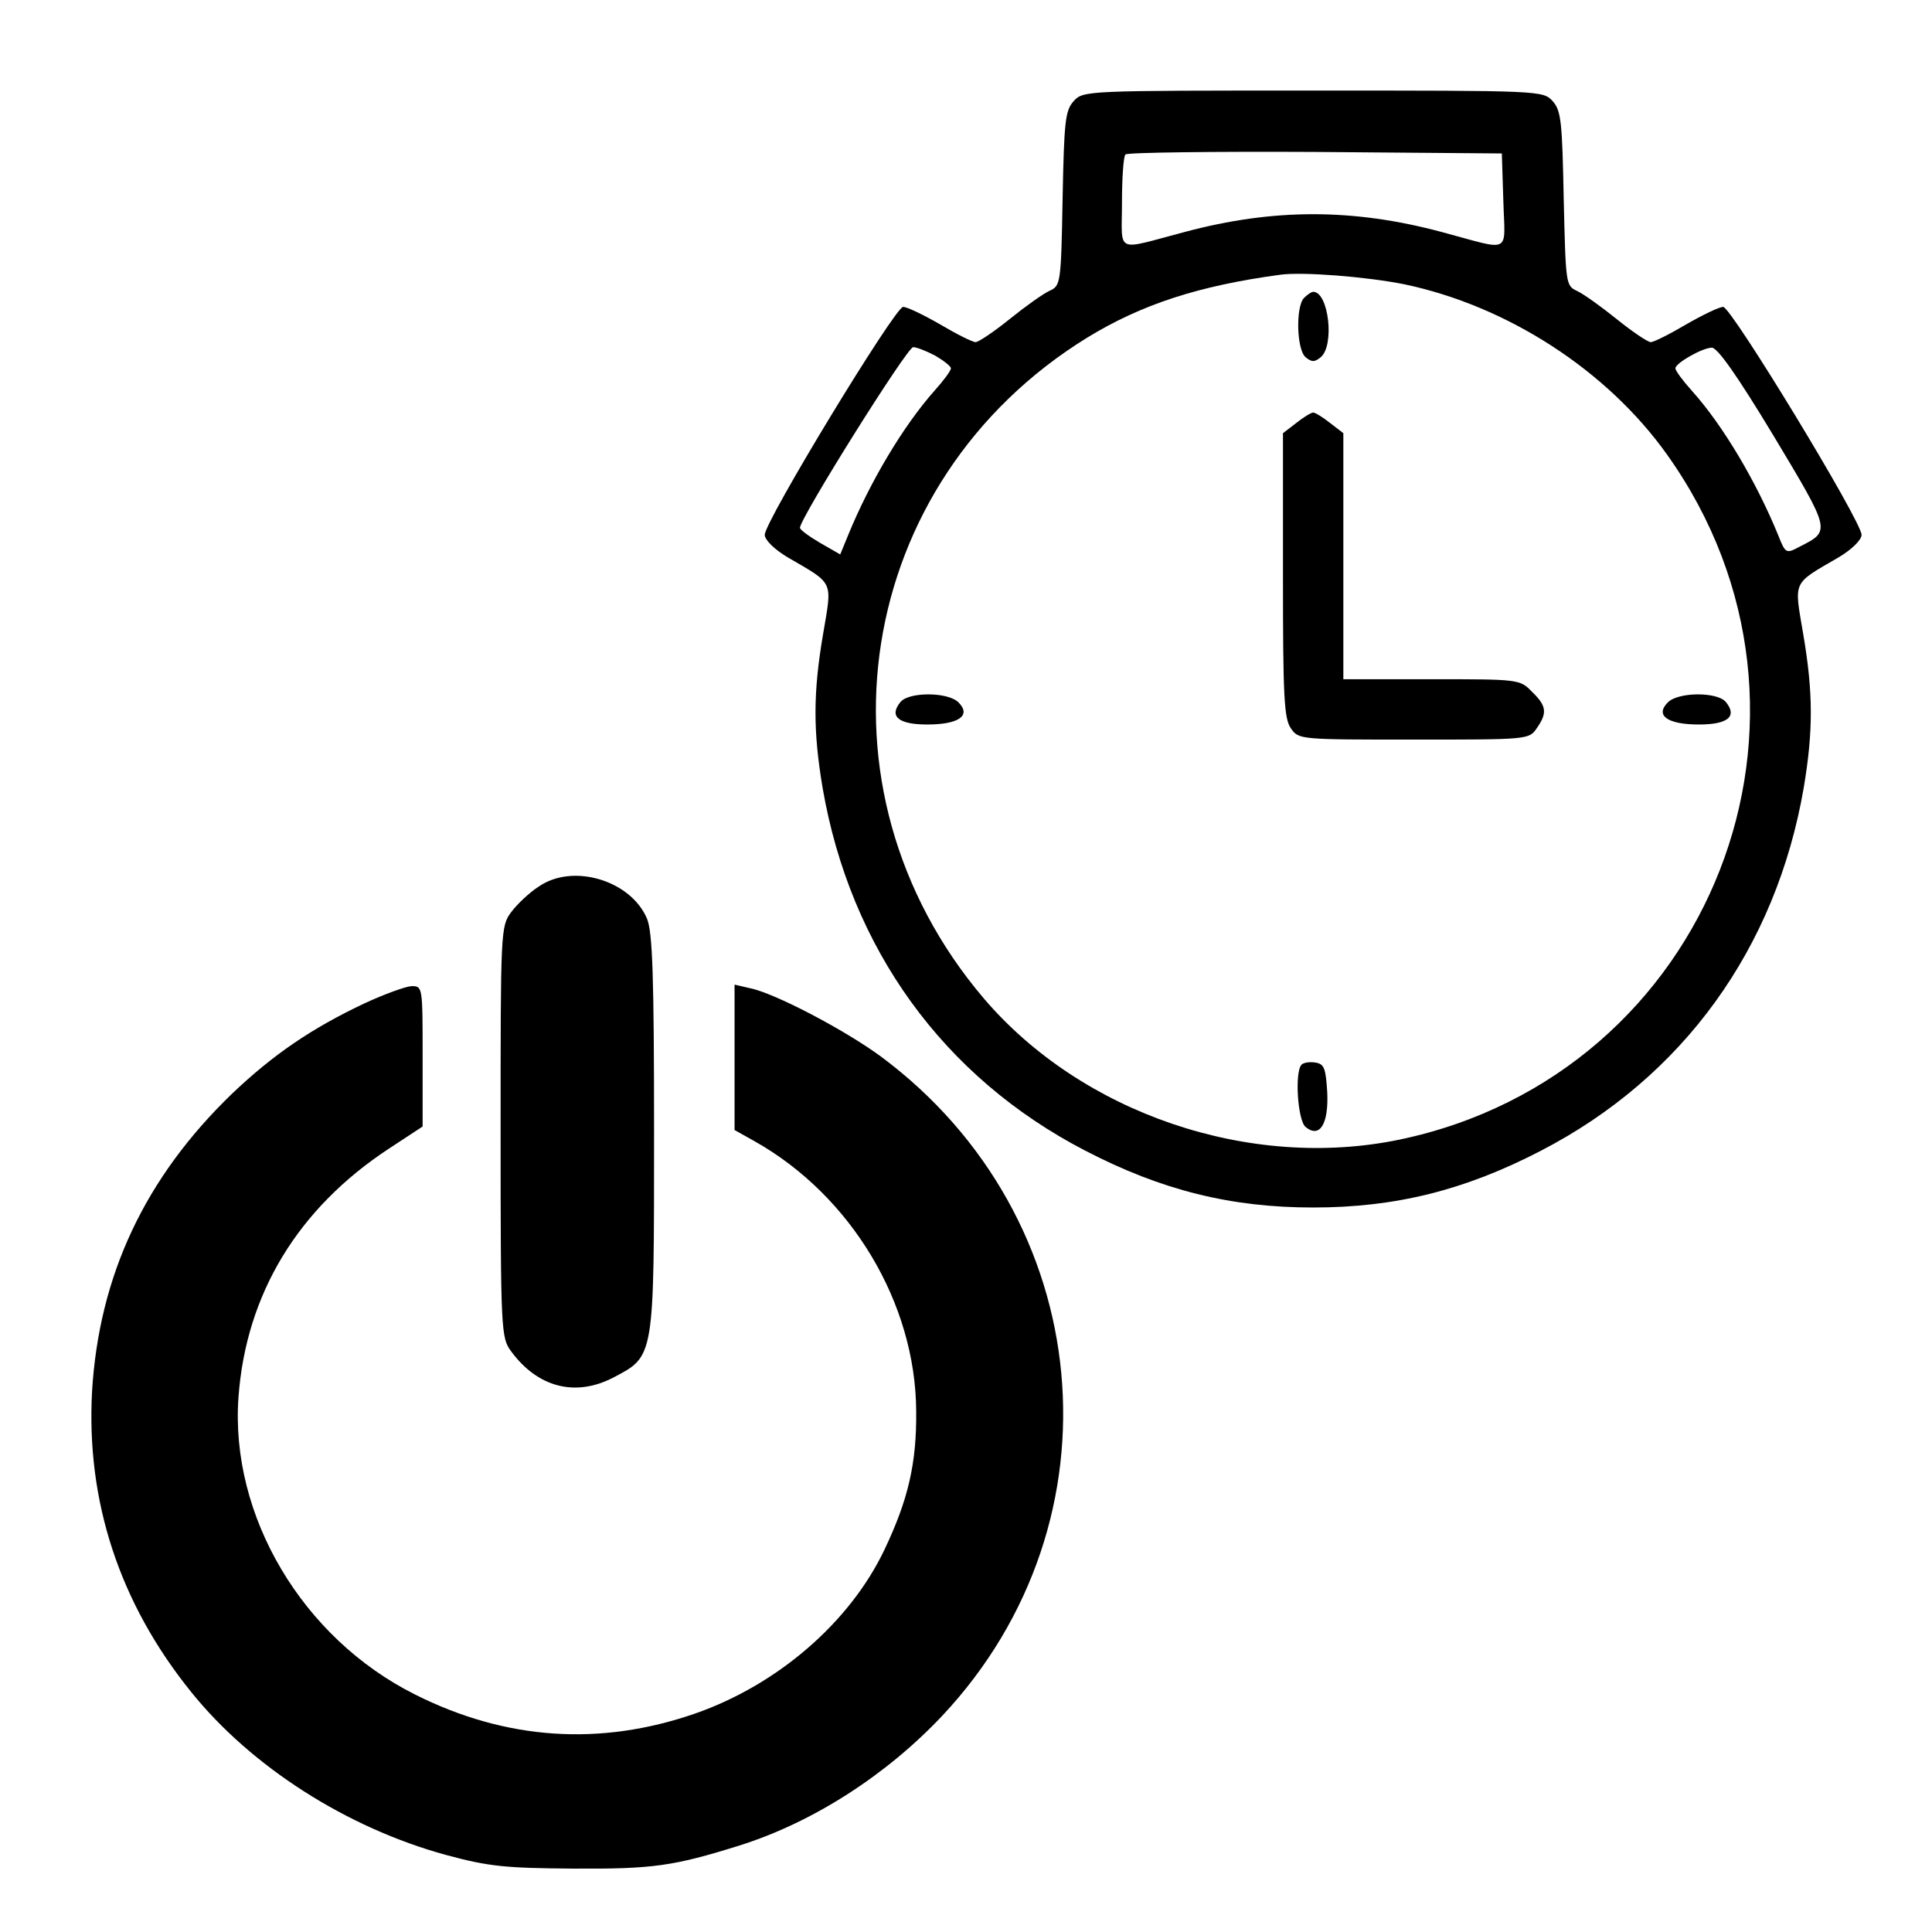
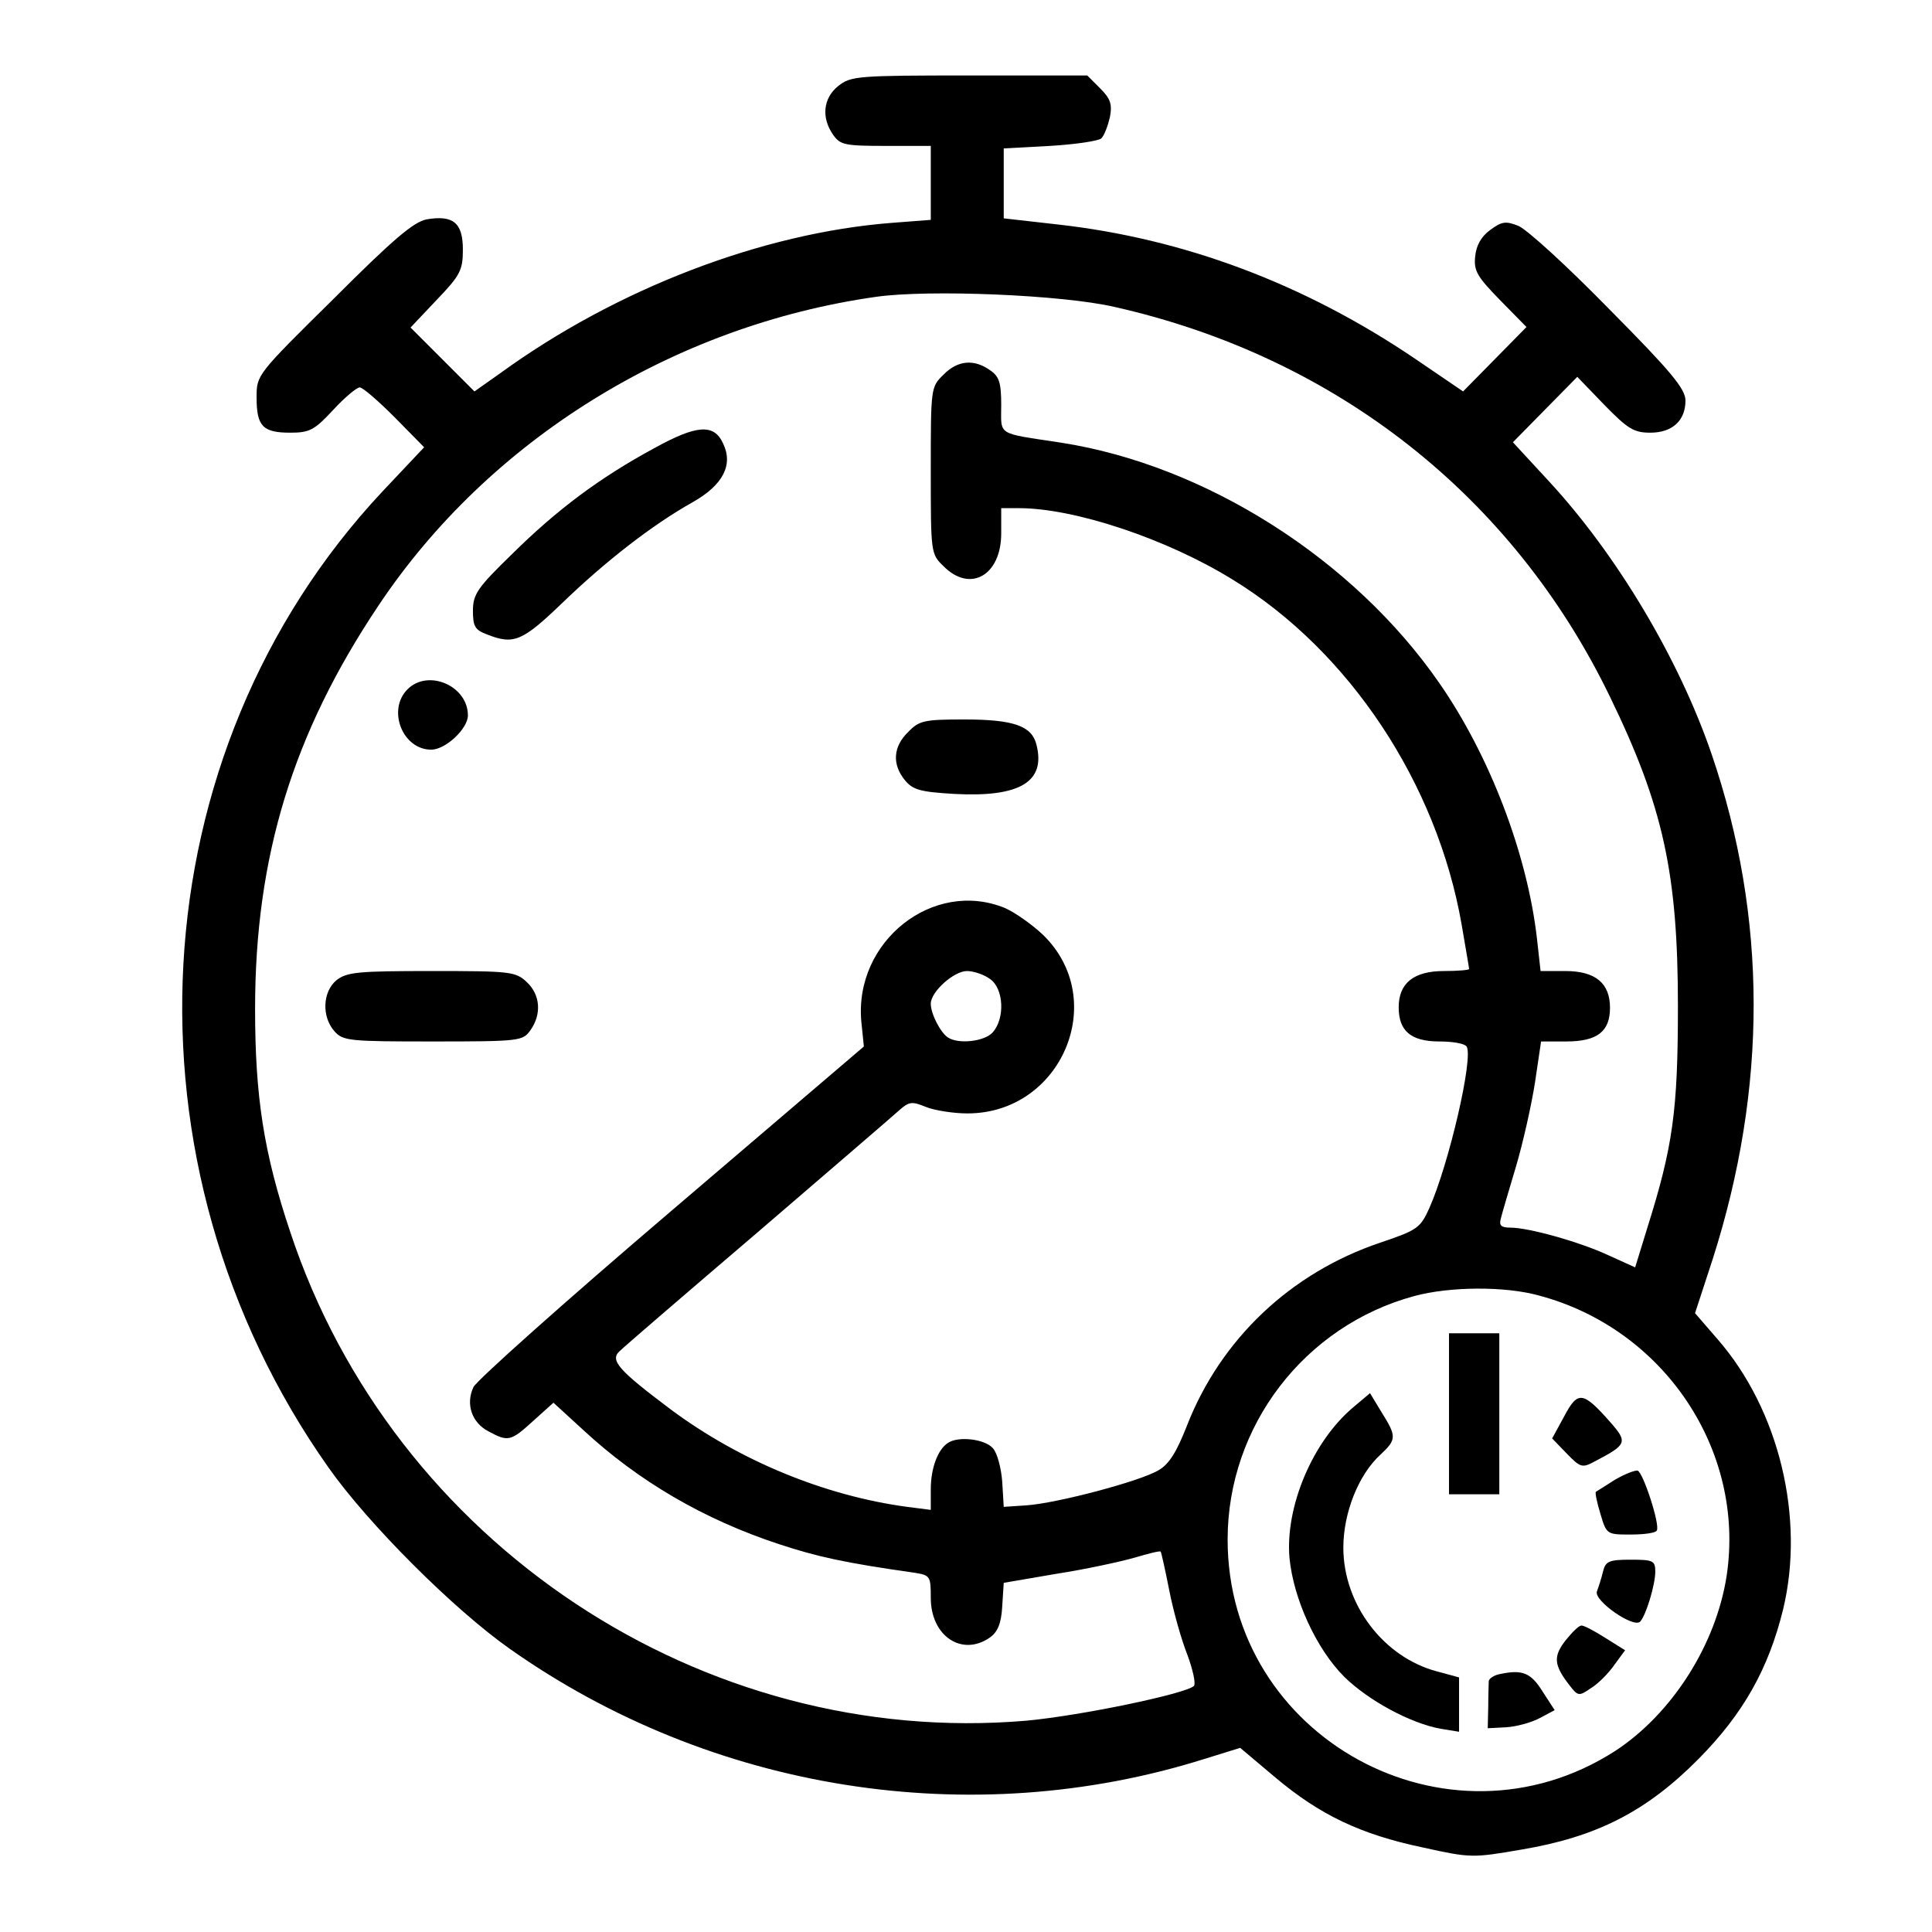
- <svg xmlns="http://www.w3.org/2000/svg" viewBox="0 0 384 384">
-   <path d="M 213.4,20.1 c -1.7,1.9 -1.9,4.1 -2.2,19.4 -0.3,16.9 -0.4,17.3 -2.6,18.3 -1.3,0.6 -4.8,3.1 -7.9,5.6 -3.1,2.5 -6.2,4.6 -6.8,4.6 -0.6,0 -3.8,-1.6 -7,-3.5 -3.3,-1.9 -6.6,-3.5 -7.4,-3.5 -1.6,0 -27.5,42.6 -27.5,45.3 0,1 1.9,2.9 4.6,4.5 9.3,5.4 8.8,4.5 7,15.2 -2,11.7 -2,19.3 -0.1,30.6 5.5,31.9 24,57.5 52.2,72.1 15.2,7.9 29,11.3 45.3,11.3 16.3,0 30.1,-3.4 45.3,-11.3 28.2,-14.6 46.7,-40.2 52.2,-72.1 1.9,-11.3 1.9,-18.9 -0.1,-30.6 -1.8,-10.7 -2.3,-9.8 7,-15.2 2.7,-1.6 4.6,-3.5 4.6,-4.5 0,-2.7 -25.9,-45.3 -27.5,-45.3 -0.8,0 -4.1,1.6 -7.4,3.5 -3.2,1.9 -6.4,3.5 -7,3.5 -0.6,0 -3.7,-2.1 -6.8,-4.6 -3.1,-2.5 -6.6,-5 -7.9,-5.6 -2.2,-1 -2.2,-1.5 -2.6,-18.3 -0.3,-15.3 -0.5,-17.5 -2.2,-19.4 -1.9,-2.1 -2.4,-2.1 -47.6,-2.1 -45.2,0 -45.7,0 -47.6,2.1 z m 85.4,19.8 c 0.3,10.8 1.9,10 -12.3,6.2 -17.6,-4.7 -33.4,-4.7 -51,0 -14.1,3.7 -12.5,4.5 -12.5,-5.8 0,-4.9 0.3,-9.3 0.7,-9.6 0.4,-0.4 17.3,-0.6 37.7,-0.5 l 37.1,0.3 0.3,9.4 z m -19.7,16.6 c 20.5,4.3 40.3,17.1 52.2,33.8 36.9,51.7 8.9,123.2 -53.1,136.2 -29.8,6.2 -63.2,-5.2 -82.7,-28.1 -35.4,-41.7 -25.8,-102.7 20.6,-131.3 10.8,-6.6 22.1,-10.3 38.4,-12.5 4.5,-0.6 17.1,0.4 24.6,1.9 z m -93.2,14.2 c 1.7,1 3.1,2.1 3.1,2.5 0,0.5 -1.5,2.5 -3.3,4.5 -6.2,7 -12.8,18.1 -17.1,28.6 l -1.6,3.9 -4,-2.3 c -2.2,-1.3 -4,-2.6 -4,-3 0,-1.9 21.3,-35.9 22.5,-35.9 0.7,0 2.7,0.8 4.4,1.7 z m 166.6,15.9 c 11.4,19 11.4,18.9 5.3,22 -2.8,1.5 -2.9,1.5 -4.4,-2.3 -4.3,-10.5 -10.9,-21.7 -17.1,-28.6 -1.8,-2 -3.3,-4 -3.3,-4.5 0,-1 5.2,-4 7.2,-4.1 1.1,-0.1 5,5.4 12.3,17.5 z" />
-   <path d="M 259.2,59.2 c -1.7,1.7 -1.5,10.3 0.3,11.8 1.2,1 1.8,1 3,0 2.8,-2.3 1.6,-13 -1.5,-13 -0.3,0 -1.1,0.5 -1.8,1.2 z" />
-   <path d="M 257.6,84.1 l -2.6,2 0,28.3 c 0,23.9 0.2,28.5 1.6,30.4 1.5,2.2 1.9,2.2 24.4,2.2 22.5,0 22.9,0 24.4,-2.2 2.2,-3.1 2,-4.5 -0.9,-7.3 -2.4,-2.5 -2.7,-2.5 -20,-2.5 l -17.5,0 0,-24.4 0,-24.5 -2.6,-2 c -1.5,-1.2 -3,-2.1 -3.4,-2.1 -0.4,0 -1.9,0.9 -3.4,2.1 z" />
-   <path d="M 179,139.5 c -2.4,2.9 -0.4,4.5 5.3,4.5 6.3,0 8.8,-1.8 6.2,-4.4 -2.1,-2.1 -9.8,-2.1 -11.5,-0.1 z" />
-   <path d="M 331.5,139.6 c -2.6,2.6 -0.1,4.4 6.2,4.4 5.7,0 7.7,-1.6 5.3,-4.5 -1.7,-2 -9.4,-2 -11.5,0.1 z" />
-   <path d="M 258.7,211.6 c -1.4,1.4 -0.8,11.1 0.8,12.4 2.8,2.3 4.6,-0.6 4.3,-6.9 -0.3,-4.8 -0.6,-5.6 -2.3,-5.9 -1.2,-0.2 -2.4,0 -2.8,0.4 z" />
-   <path d="M 107.1,176.2 c -1.9,1.2 -4.4,3.6 -5.5,5.1 -2.1,2.8 -2.1,3.8 -2.1,43.7 0,39.7 0.1,40.9 2.1,43.6 5.3,7.2 12.8,9.1 20.3,5.2 8.2,-4.3 8.1,-3.7 8.1,-48.6 0,-31.2 -0.3,-39.9 -1.4,-42.6 -3.2,-7.6 -14.7,-11.1 -21.5,-6.4 z" />
-   <path d="M 72.5,199.4 c -10.6,5 -18.2,10.2 -26.4,18 -17.3,16.7 -26.4,36.1 -27.8,59.1 -1.2,21.8 5.4,42.1 19.7,59.8 11.9,14.8 30.9,27 50.7,32.4 8.5,2.3 11.8,2.6 25.3,2.7 15.8,0.1 19.9,-0.5 33,-4.6 14.6,-4.6 29.2,-14 40.3,-25.8 36.4,-38.8 30.7,-99.1 -12.2,-131 -7.2,-5.3 -21.3,-12.7 -26.1,-13.6 l -3,-0.7 0,14.5 0,14.4 4.1,2.3 c 19.1,10.8 31.9,32.1 32,53.6 0.1,10.4 -1.6,17.6 -6.3,27.5 -6.9,14.5 -21.3,26.9 -37.7,32.6 -18.8,6.5 -37.5,5.3 -55.6,-3.8 -22.4,-11.2 -36.8,-35.5 -35.1,-59.1 1.5,-20.5 11.8,-37.5 29.9,-49.4 l 6.7,-4.4 0,-13.9 c 0,-13.9 0,-14 -2.2,-14 -1.3,0.1 -5.4,1.6 -9.3,3.4 z" />
+ <svg xmlns="http://www.w3.org/2000/svg" version="1.0" width="384pt" height="384pt" viewBox="0 0 384 384" preserveAspectRatio="xMidYMid meet">
+   <g transform="translate(0,384) scale(0.1,-0.1)" fill="#000000" stroke="none">
+     <path d="M1666 3669 c-30 -24 -34 -63 -10 -97 14 -20 23 -22 105 -22 l89 0 0 -74 0 -73 -78 -6 c-257 -20 -547 -131 -778 -299 l-51 -36 -63 63 -64 64 52 55 c47 49 52 59 52 100 0 53 -19 69 -72 60 -26 -5 -67 -40 -185 -158 -153 -151 -153 -151 -153 -196 0 -57 12 -70 67 -70 38 0 48 5 85 45 23 25 47 45 53 45 6 0 37 -27 69 -59 l59 -60 -83 -88 c-487 -520 -532 -1338 -107 -1940 79 -112 248 -281 360 -360 401 -283 917 -365 1381 -219 l71 22 70 -59 c88 -74 169 -113 293 -139 95 -21 99 -21 197 -4 148 25 247 75 351 180 89 90 139 179 168 297 44 182 -8 397 -130 537 l-45 52 35 107 c109 341 109 679 -2 1004 -65 190 -189 397 -323 542 l-72 78 64 65 64 65 54 -56 c46 -47 58 -55 91 -55 44 0 70 24 70 64 0 23 -29 58 -151 181 -83 85 -164 159 -181 166 -25 10 -33 9 -56 -8 -18 -13 -28 -31 -30 -53 -3 -28 4 -40 49 -86 l53 -54 -63 -64 -63 -64 -94 64 c-221 150 -461 240 -713 268 l-106 12 0 69 0 70 92 5 c51 3 97 10 102 15 6 6 13 25 17 42 5 26 1 37 -19 57 l-26 26 -234 0 c-222 0 -236 -1 -261 -21z m549 -439 c440 -99 792 -376 985 -775 106 -218 135 -352 135 -615 0 -208 -10 -279 -61 -441 l-24 -78 -53 24 c-58 27 -159 55 -195 55 -18 0 -23 4 -19 18 2 9 16 56 30 103 14 47 31 123 38 168 l12 81 50 0 c62 0 87 20 87 67 0 49 -29 73 -89 73 l-49 0 -7 63 c-19 169 -94 365 -194 509 -170 246 -464 433 -751 478 -131 20 -120 13 -120 75 0 44 -4 57 -22 69 -32 23 -65 20 -93 -9 -25 -24 -25 -27 -25 -190 0 -163 0 -166 25 -190 53 -54 115 -19 115 65 l0 50 35 0 c111 0 294 -61 425 -142 232 -142 406 -405 455 -685 8 -47 15 -87 15 -89 0 -2 -22 -4 -50 -4 -60 0 -90 -24 -90 -72 0 -47 24 -68 81 -68 26 0 50 -4 54 -10 14 -22 -35 -233 -74 -321 -18 -40 -24 -44 -98 -69 -178 -60 -317 -192 -384 -364 -20 -51 -35 -76 -56 -88 -36 -22 -203 -66 -263 -70 l-45 -3 -3 50 c-2 27 -10 58 -19 67 -16 18 -69 24 -89 10 -20 -13 -34 -50 -34 -92 l0 -41 -47 6 c-164 22 -333 92 -469 193 -104 78 -122 98 -103 116 8 8 131 114 274 236 143 123 270 232 282 243 20 18 26 18 53 7 17 -7 55 -13 83 -13 187 0 283 226 150 355 -21 20 -55 44 -75 53 -143 59 -301 -66 -286 -226 l5 -49 -383 -327 c-210 -179 -387 -337 -393 -350 -16 -34 -3 -71 30 -88 39 -21 44 -20 89 21 l40 36 59 -54 c110 -102 240 -178 389 -227 76 -25 129 -37 270 -57 31 -5 32 -7 32 -50 0 -76 62 -117 117 -79 16 11 23 28 25 62 l3 47 105 18 c58 9 127 24 155 32 27 8 50 14 52 12 1 -1 9 -36 17 -77 8 -41 24 -98 36 -128 11 -30 17 -57 13 -62 -18 -16 -225 -59 -333 -69 -644 -55 -1258 352 -1463 971 -53 158 -70 270 -70 444 0 302 75 547 245 801 220 330 587 557 989 614 105 15 371 4 474 -20z m-247 -1336 c27 -19 30 -78 5 -106 -16 -18 -68 -24 -89 -10 -15 10 -34 47 -34 67 0 24 46 65 72 65 13 0 34 -7 46 -16z m1091 -629 c248 -66 410 -307 373 -556 -21 -138 -109 -276 -223 -350 -332 -212 -769 27 -769 421 0 226 153 425 371 484 70 19 180 20 248 1z" />
+     <path d="M1300 2949 c-109 -59 -194 -123 -282 -210 -69 -67 -78 -80 -78 -113 0 -31 4 -38 28 -47 53 -21 70 -14 150 63 84 81 177 154 259 200 60 34 81 74 60 117 -18 39 -52 37 -137 -10z" />
+     <path d="M810 2470 c-41 -41 -10 -120 47 -120 29 0 73 42 73 68 0 59 -79 93 -120 52z" />
+     <path d="M1805 2385 c-30 -29 -32 -64 -7 -95 16 -20 31 -24 99 -28 130 -7 182 24 163 98 -9 37 -45 50 -143 50 -80 0 -90 -2 -112 -25z" />
+     <path d="M669 1892 c-28 -23 -30 -73 -4 -102 17 -19 30 -20 196 -20 172 0 178 1 193 22 23 32 20 71 -7 96 -22 21 -33 22 -189 22 -146 0 -168 -2 -189 -18z" />
+     <path d="M2880 1030 l0 -160 50 0 50 0 0 160 0 160 -50 0 -50 0 0 -160z" />
+     <path d="M2691 1044 c-82 -68 -137 -199 -128 -301 8 -81 53 -180 109 -236 48 -47 131 -92 191 -103 l37 -6 0 54 0 54 -44 12 c-106 28 -186 133 -186 246 0 69 30 145 74 185 32 30 32 36 2 84 l-23 38 -32 -27z" />
+     <path d="M3109 1025 l-24 -44 29 -30 c27 -28 31 -29 55 -16 65 34 67 38 31 79 -54 61 -64 62 -91 11z" />
+     <path d="M3210 899 c-19 -12 -36 -23 -38 -24 -2 -2 2 -21 9 -44 12 -41 13 -41 60 -41 26 0 50 3 52 8 7 11 -27 115 -38 119 -6 1 -26 -7 -45 -18z" />
+     <path d="M3186 716 c-3 -13 -9 -31 -12 -39 -7 -18 73 -74 86 -60 12 13 30 74 30 99 0 22 -4 24 -49 24 -43 0 -50 -3 -55 -24z" />
+     <path d="M3112 580 c-25 -32 -24 -49 7 -89 17 -22 19 -23 42 -7 14 8 35 29 47 46 l22 30 -40 25 c-22 14 -43 25 -47 24 -5 0 -18 -13 -31 -29z" />
+     <path d="M2983 513 c-13 -2 -23 -9 -24 -14 0 -5 -1 -28 -1 -51 l-1 -43 37 2 c19 1 49 9 66 18 l30 16 -24 37 c-23 37 -40 44 -83 35z" />
+   </g>
</svg>
